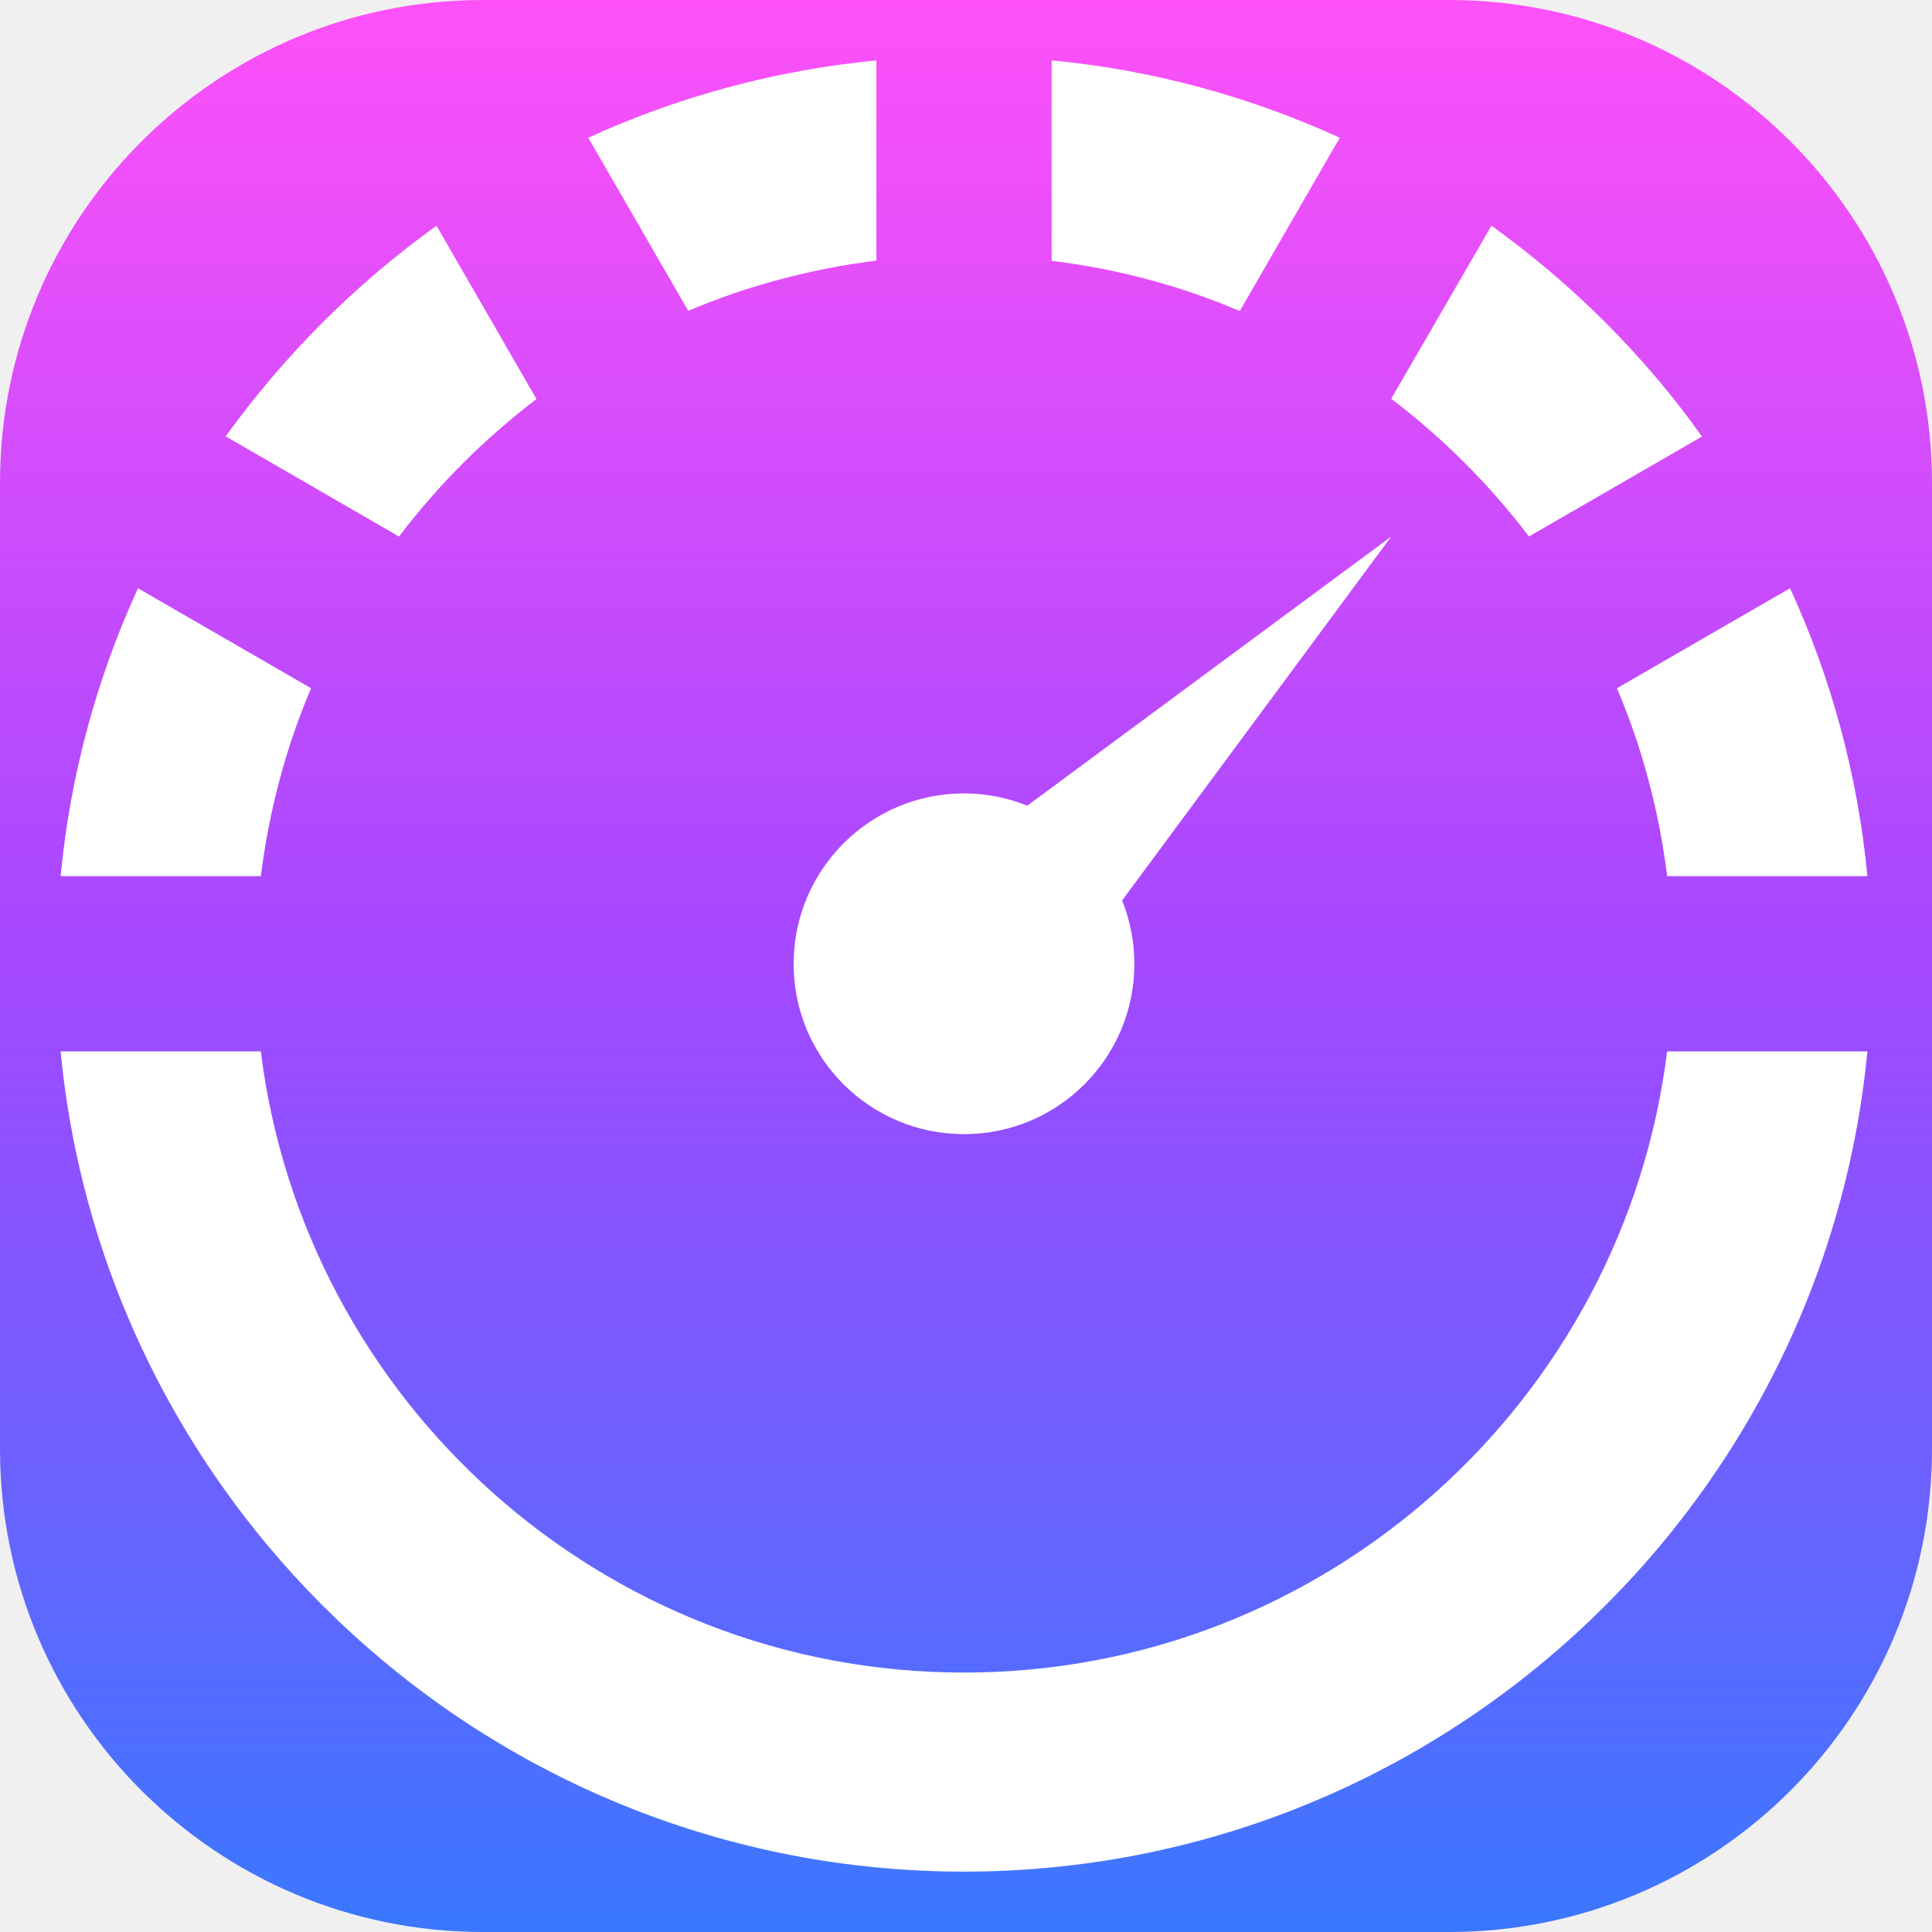
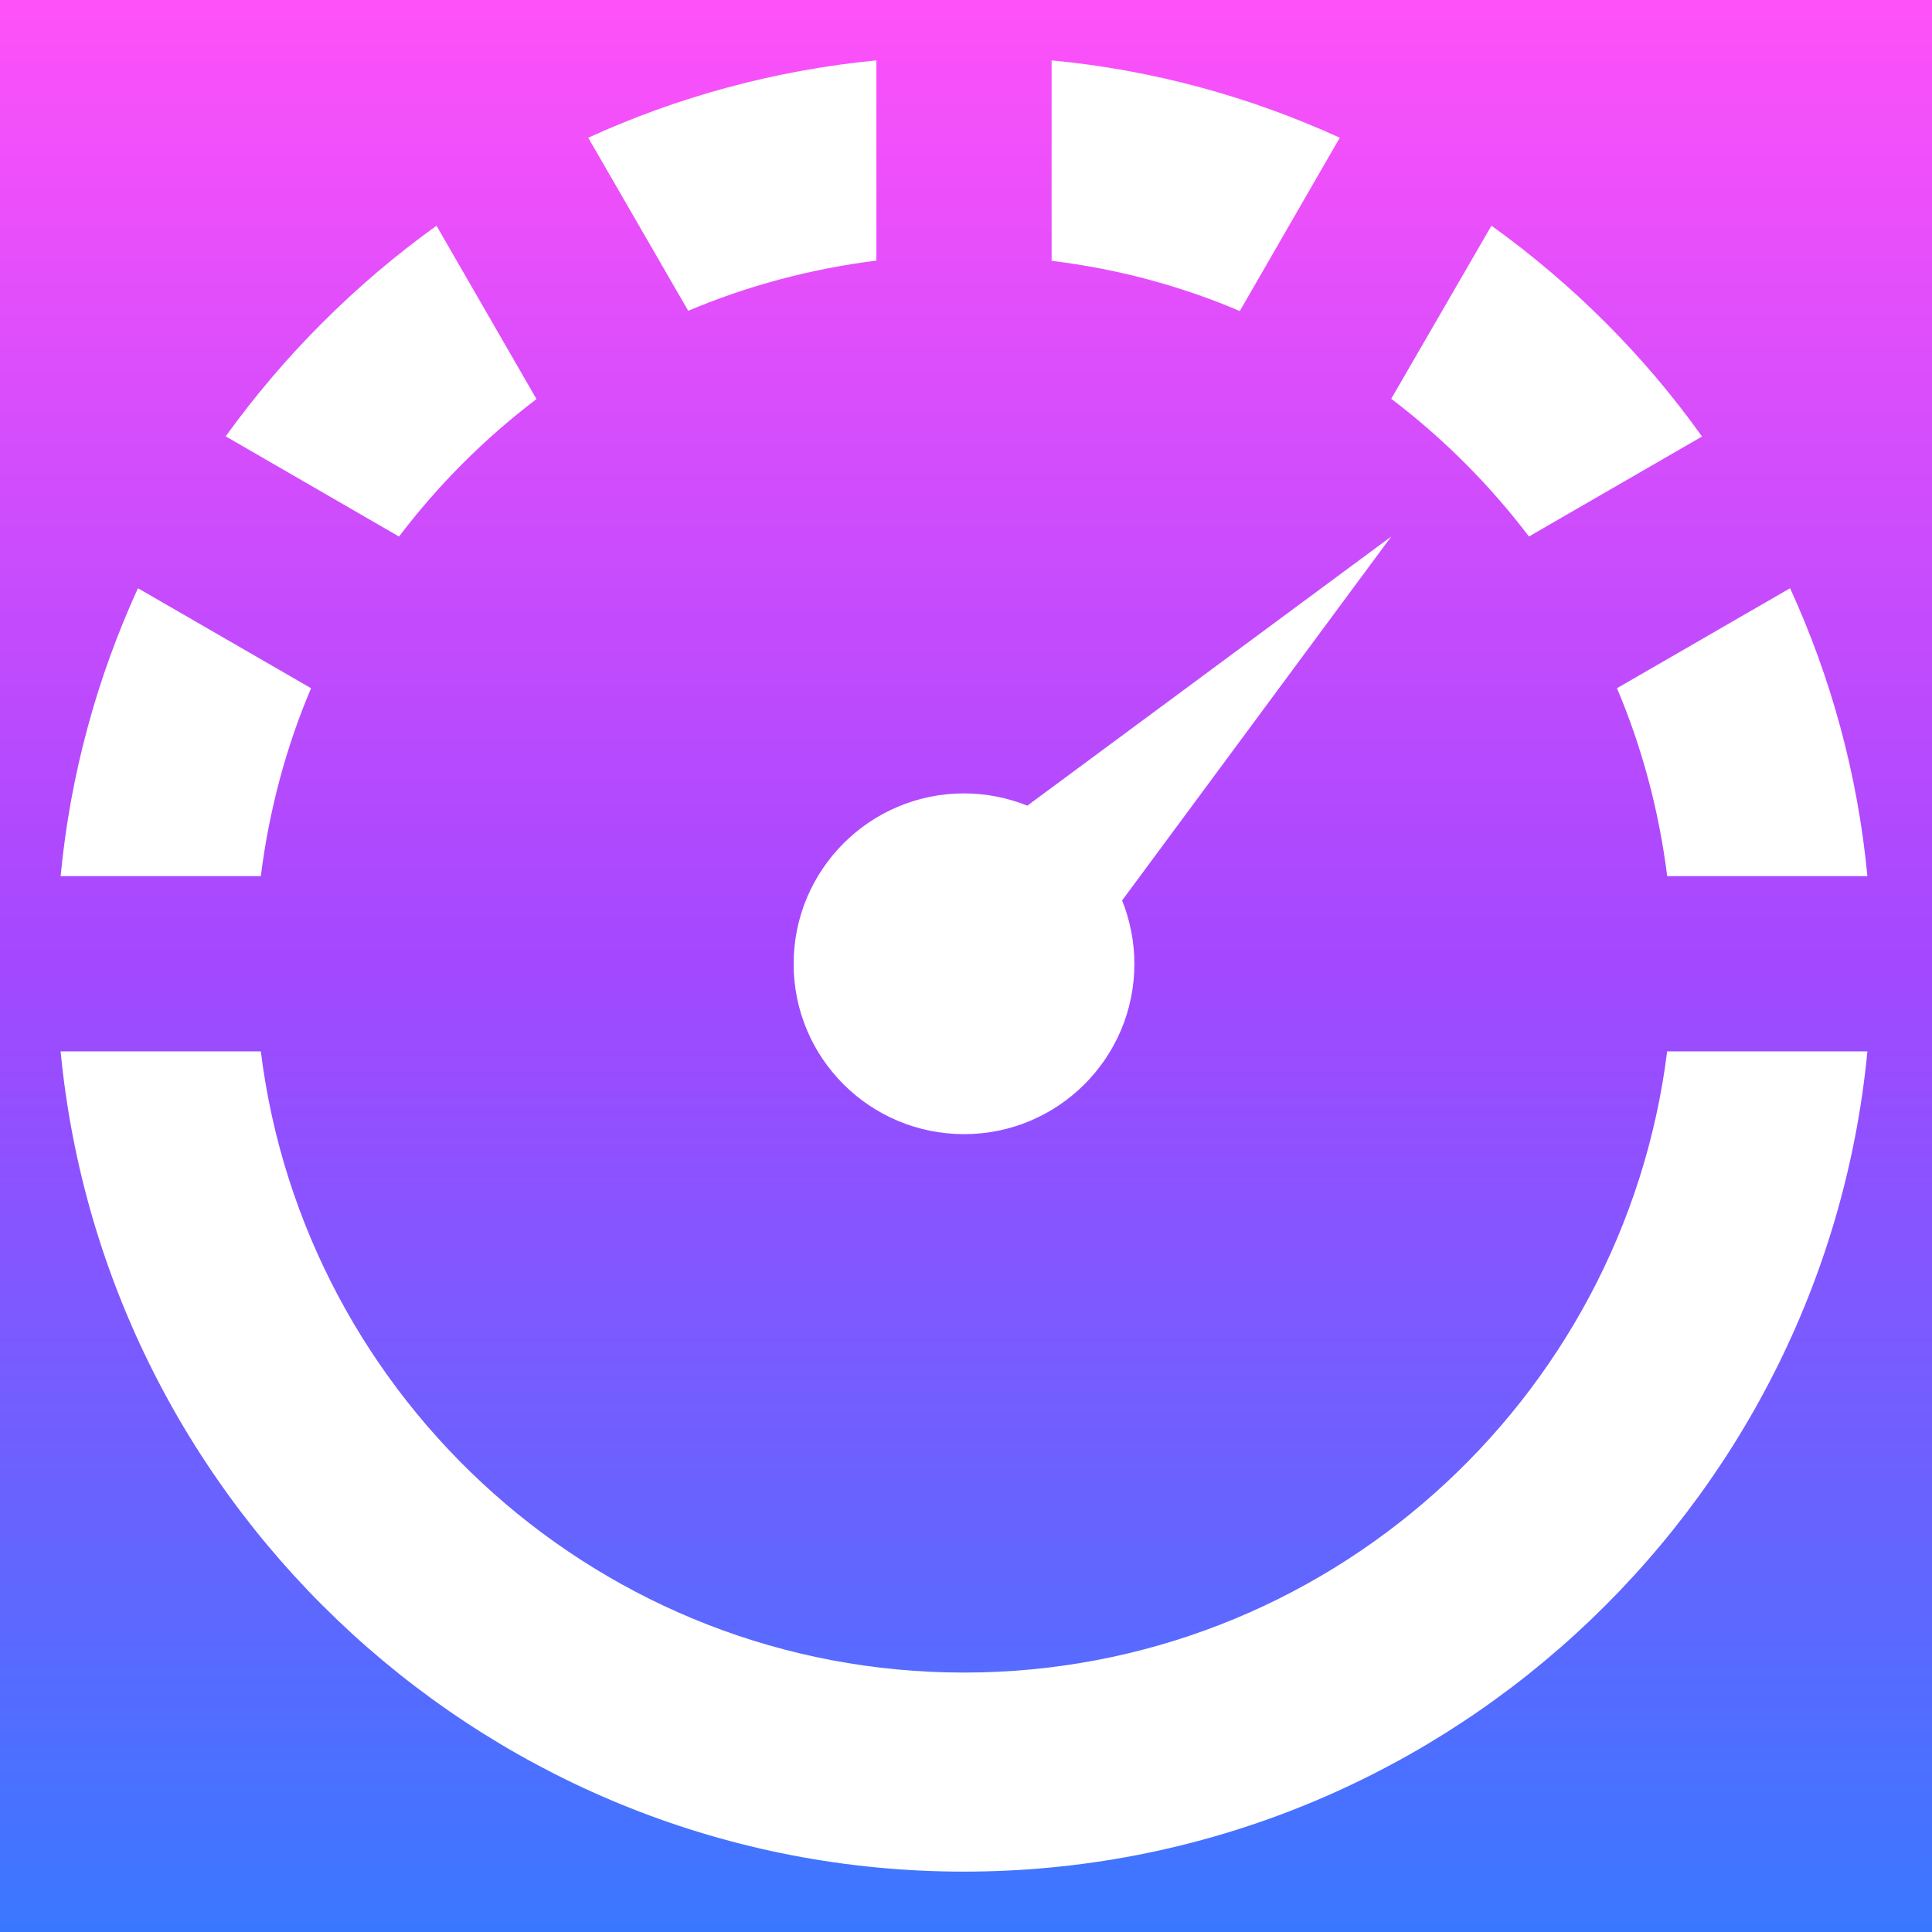
- <svg xmlns="http://www.w3.org/2000/svg" width="32" height="32" viewBox="0 0 32 32" fill="#ffffff">
+ <svg xmlns="http://www.w3.org/2000/svg" width="1024" height="1024" viewBox="0 0 32 32" fill="#ffffff">
  <defs>
    <linearGradient id="gradient" x1="0" x2="0" y1="0" y2="1">
      <stop offset="0%" stop-color="#ff51f9" />
      <stop offset="50%" stop-color="#a348ff" />
      <stop offset="100%" stop-color="#3978ff" />
    </linearGradient>
  </defs>
-   <rect x="0" y="0" width="32" height="32" rx="8" ry="8" fill="url(#gradient)" />
+   <rect x="0" y="0" width="32" height="32" fill="url(#gradient)" />
  <path d="M14.516 1c-1.688.164-3.293.605-4.773 1.281l1.656 2.867c.98-.414 2.027-.695 3.117-.832M1.004 14.512h3.316c.137-1.09.418-2.137.832-3.113l-2.867-1.656c-.676 1.477-1.121 3.082-1.281 4.77m28.645-4.77-2.867 1.656c.414.977.695 2.023.832 3.113h3.316c-.16-1.688-.605-3.293-1.281-4.77M6.609 8.887c.652-.859 1.418-1.625 2.277-2.277l-1.656-2.871c-1.344.965-2.523 2.145-3.492 3.488M22.191 2.281C20.711 1.605 19.105 1.16 17.418 1v3.32c1.09.133 2.137.414 3.117.832m7.078 12.262c-.719 5.793-5.664 10.289-11.648 10.289-5.98 0-10.926-4.496-11.645-10.289H1.004C1.734 25.027 8.168 31 15.965 31c7.801 0 14.234-5.973 14.965-13.586M23.043 6.605c.859.652 1.629 1.422 2.281 2.281l2.867-1.656c-.961-1.348-2.145-2.527-3.488-3.492" />
  <path d="m23.043 8.887-6.027 4.457c-.324-.129-.68-.203-1.047-.203-1.562 0-2.824 1.266-2.824 2.824 0 1.559 1.262 2.82 2.824 2.82 1.555 0 2.82-1.262 2.82-2.82 0-.371-.074-.727-.203-1.051" />
</svg>
